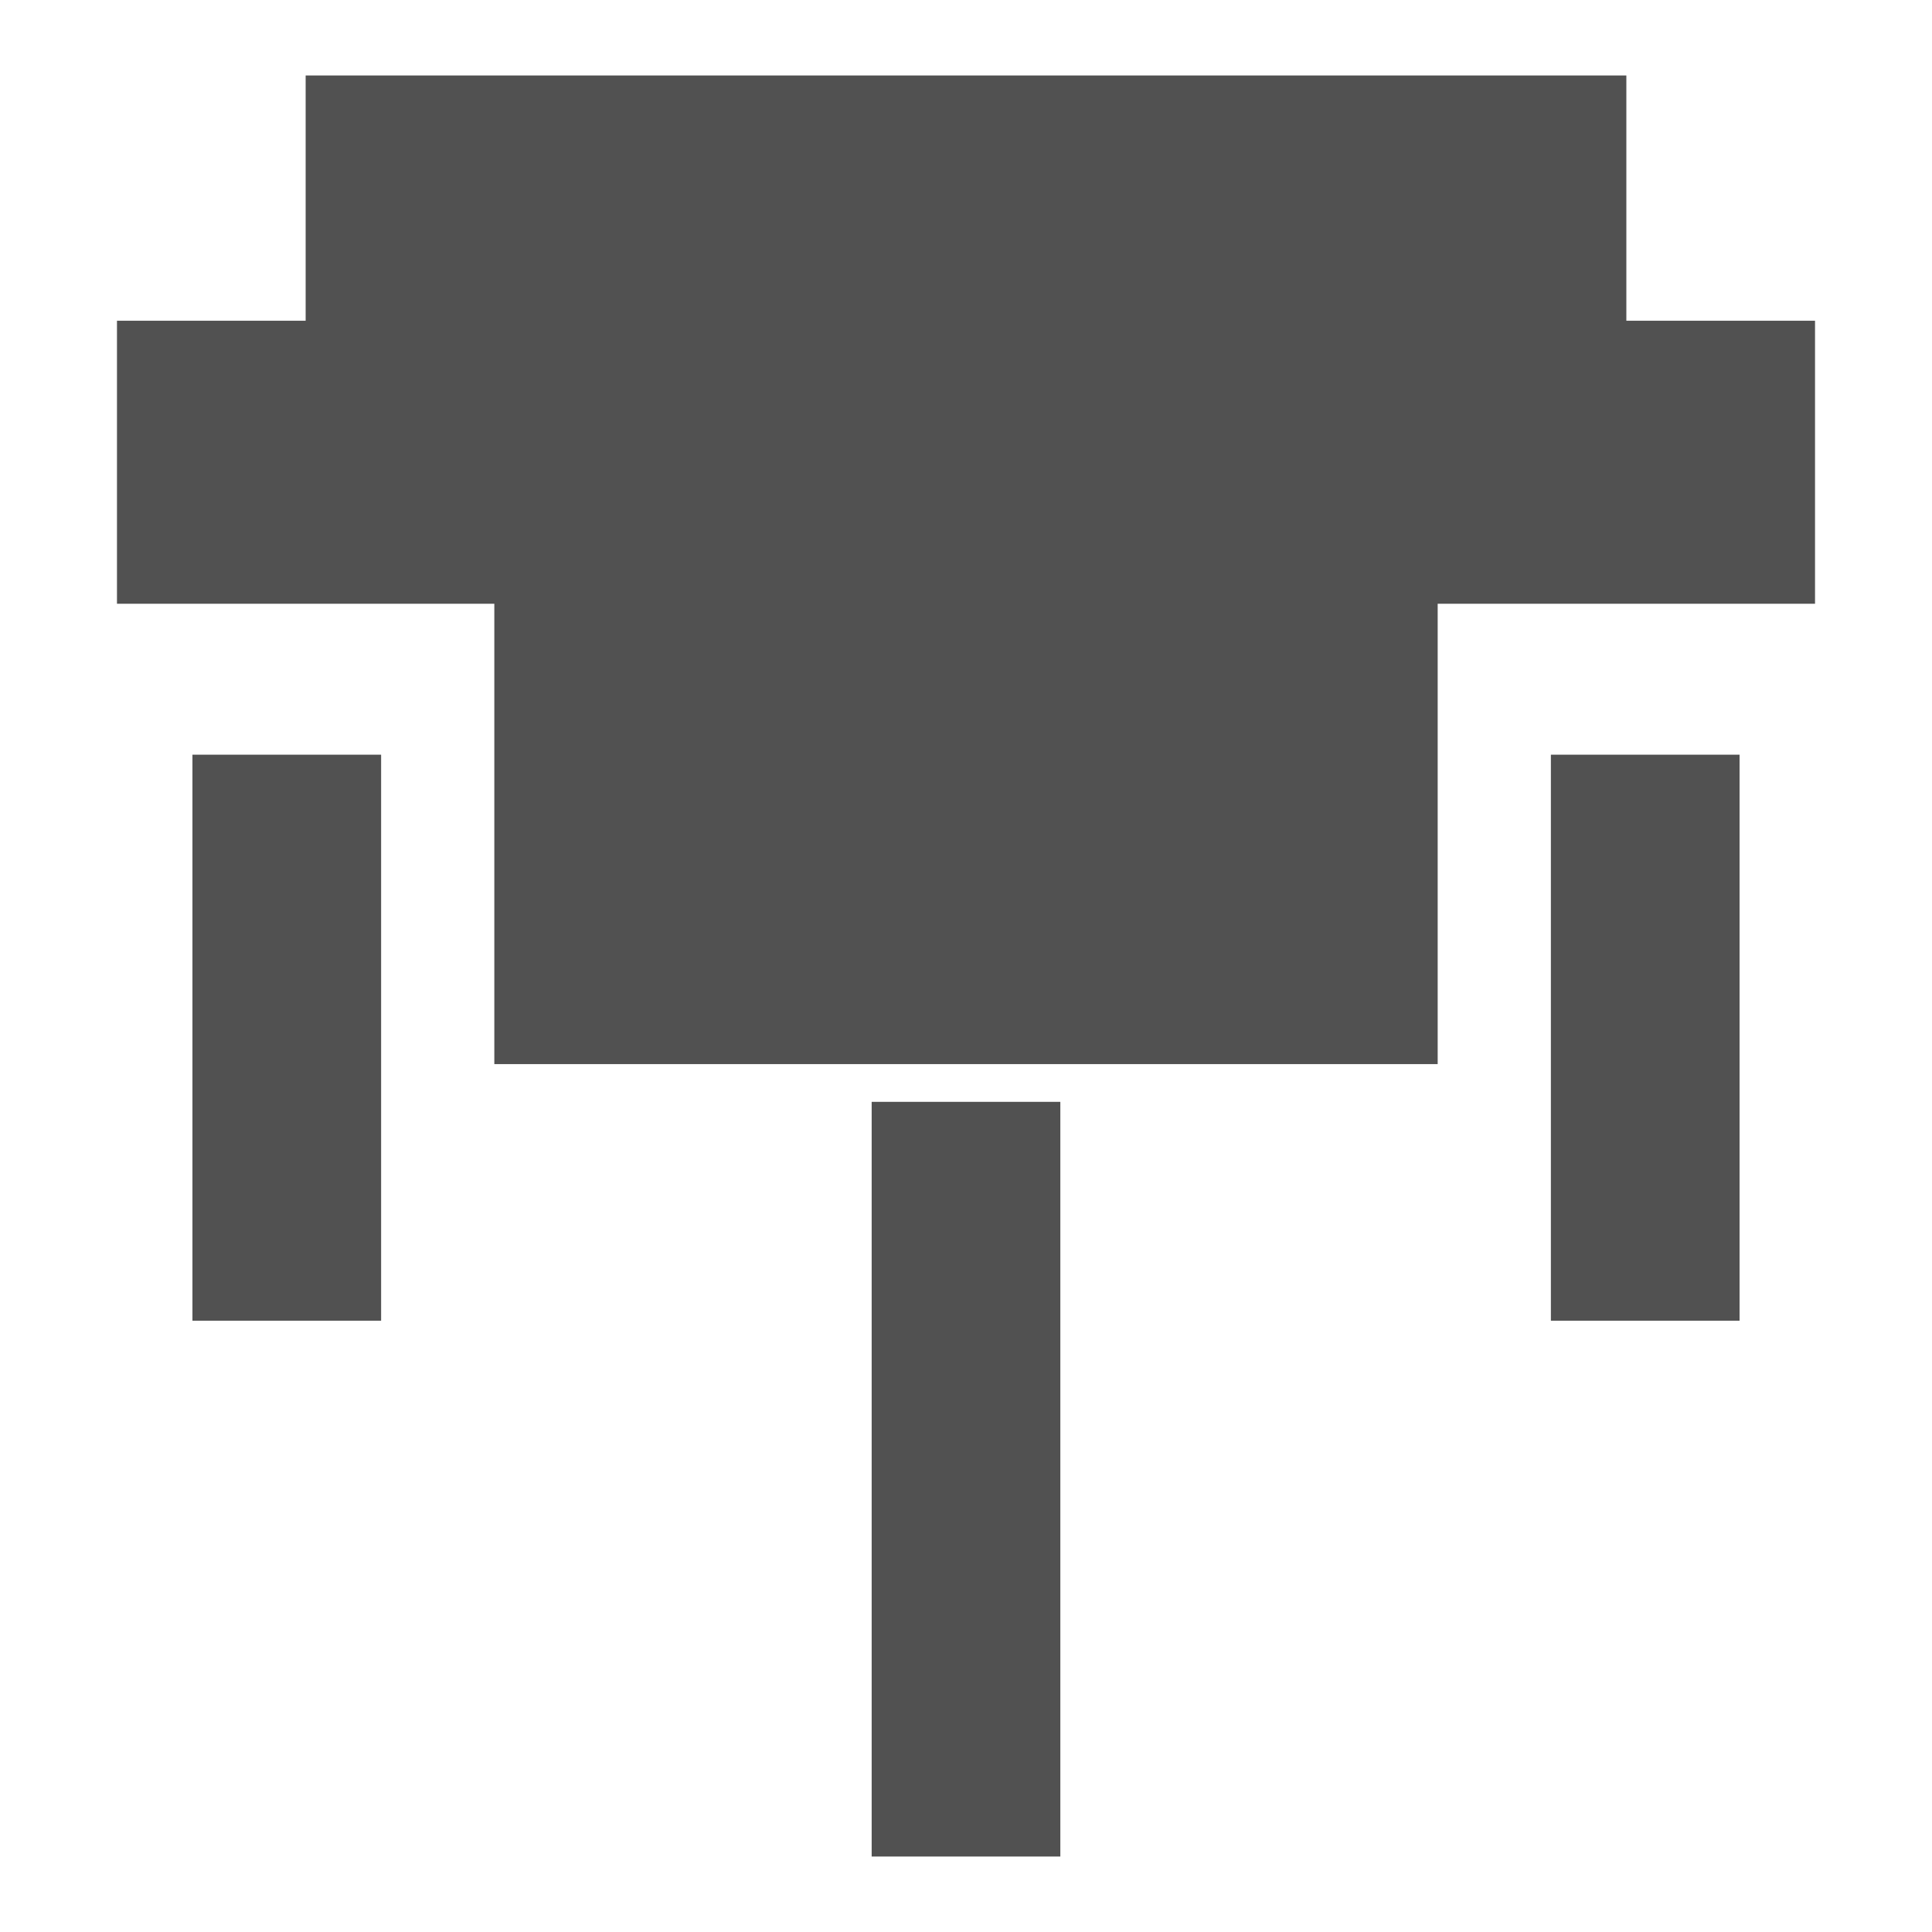
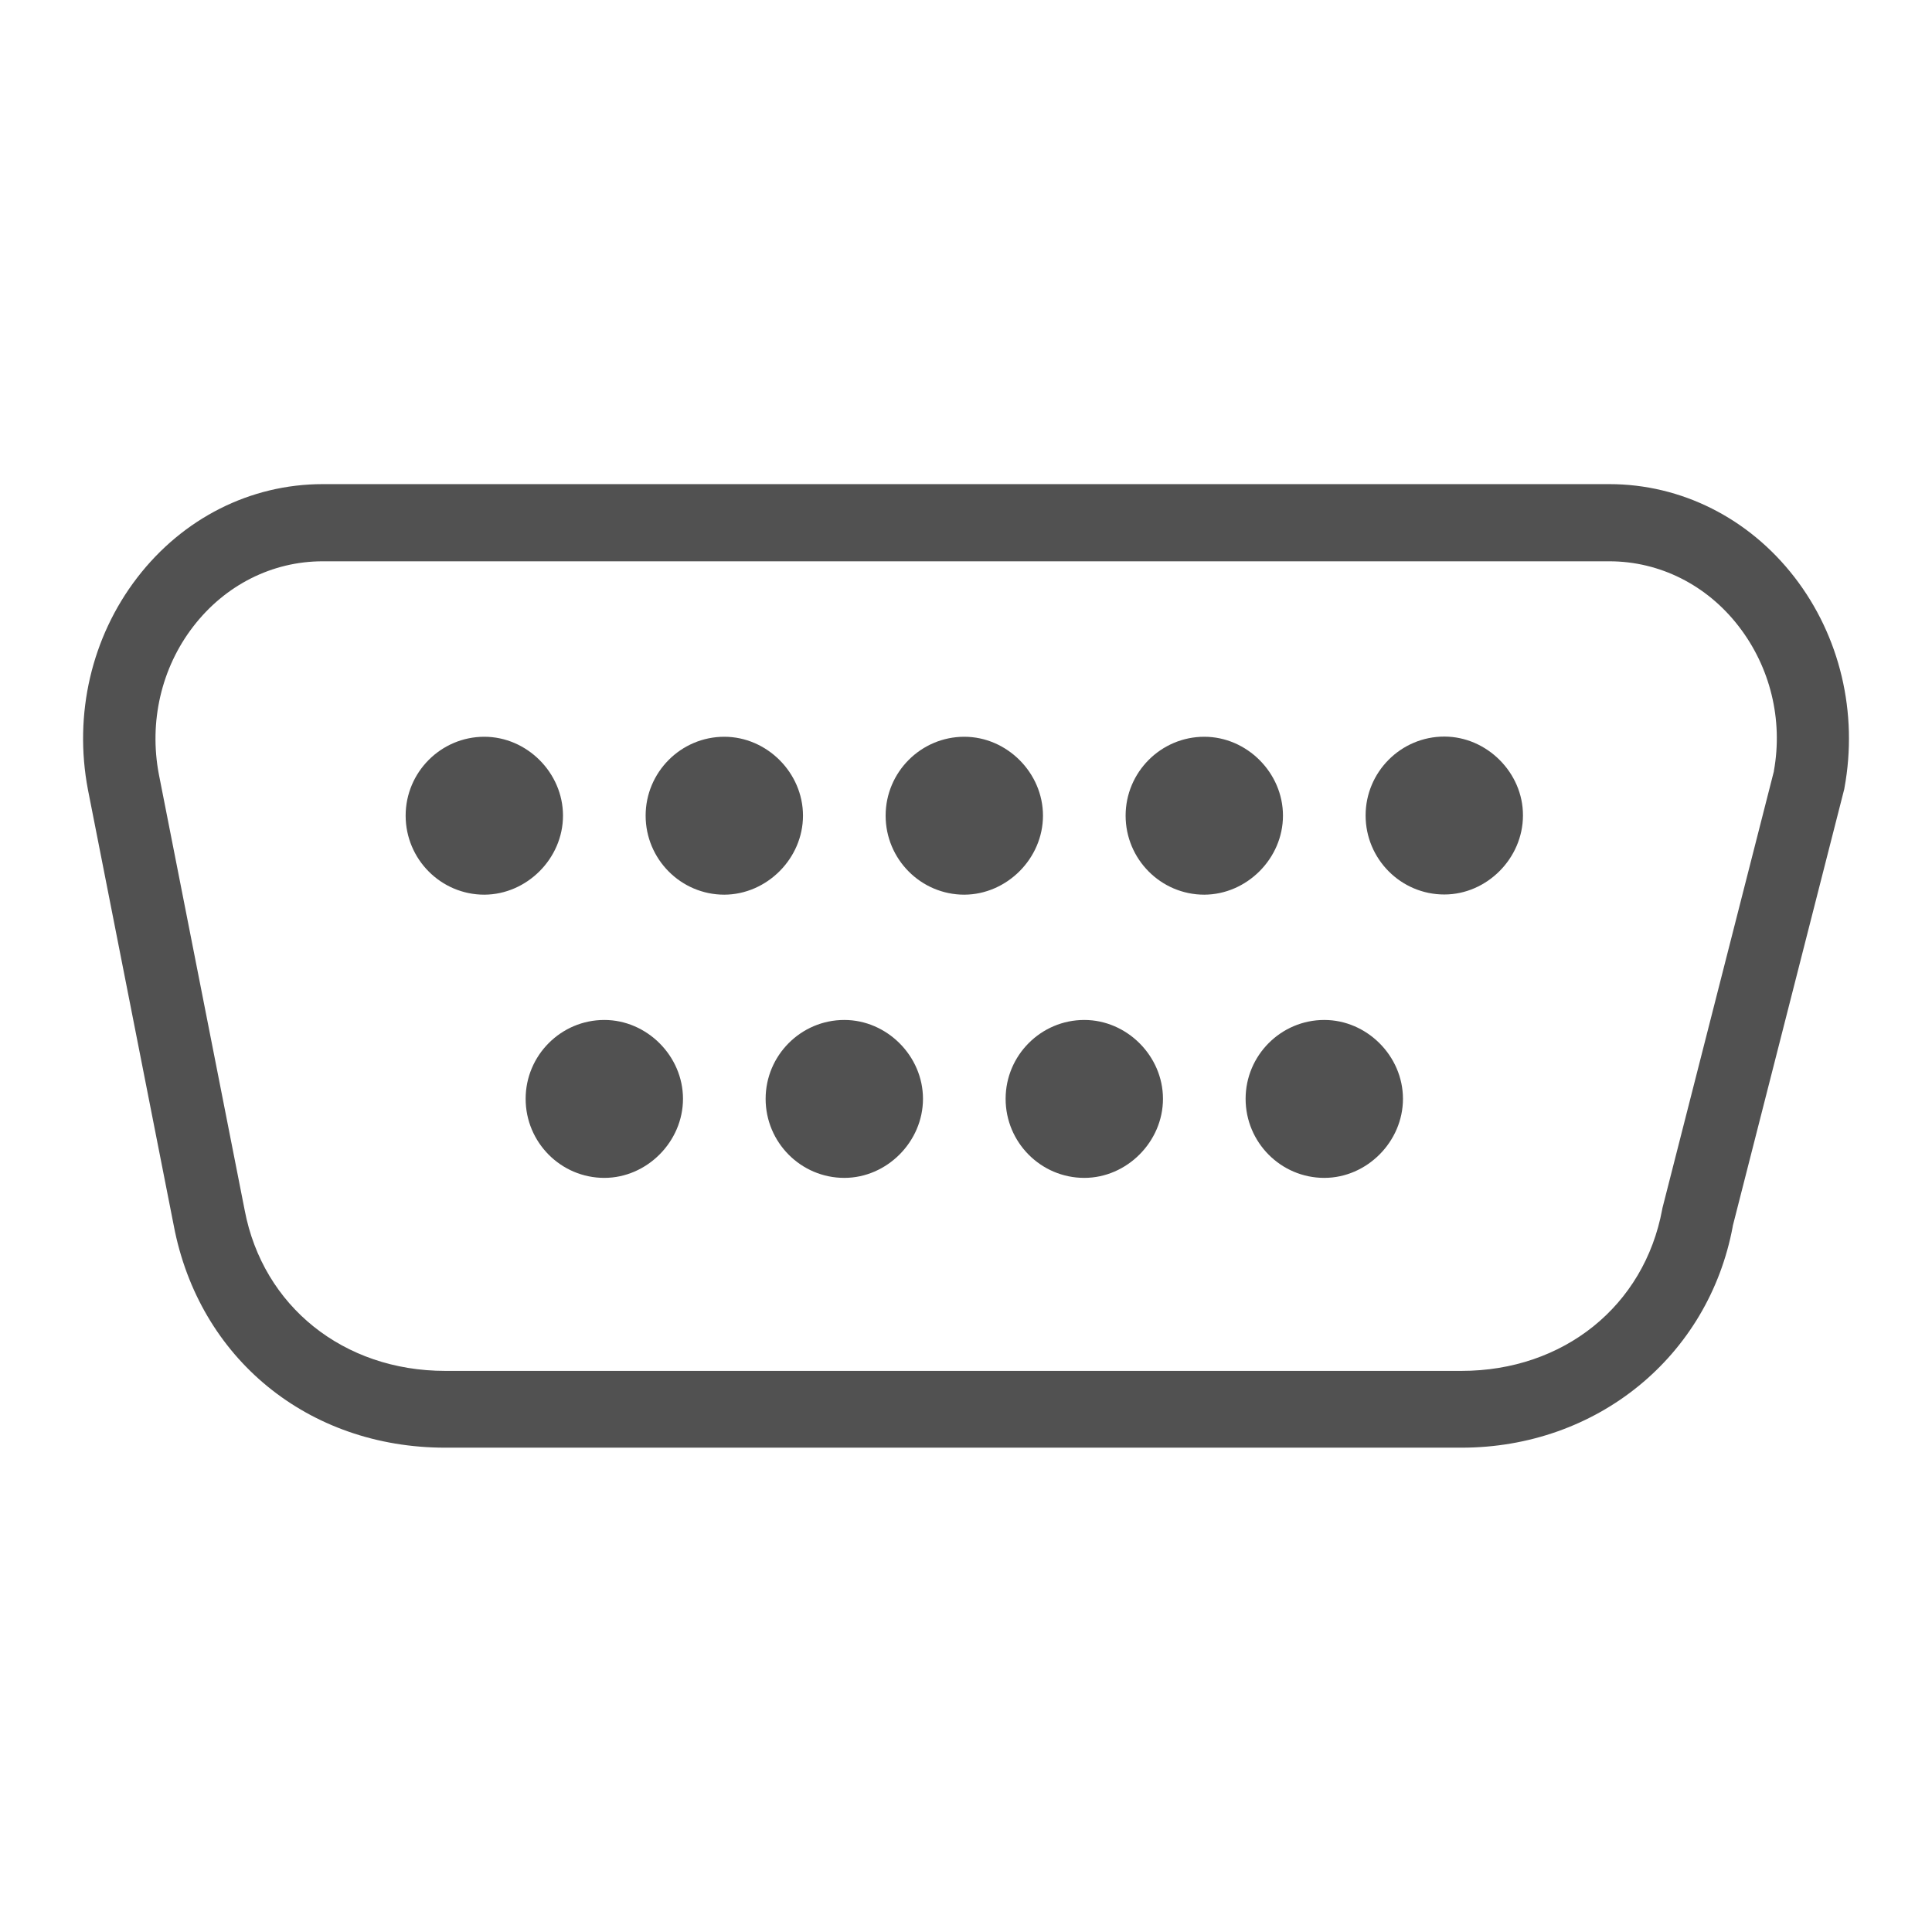
- <svg xmlns="http://www.w3.org/2000/svg" t="1680877356044" class="icon" viewBox="0 0 1024 1024" version="1.1" p-id="2778" width="200" height="200">
-   <rect x="162" y="40" width="700" height="200" fill="#515151" />
-   <rect x="62" y="170" width="900" height="150" fill="#515151" />
-   <rect x="262" y="314" width="500" height="250" fill="#515151" />
-   <rect x="462" y="584" width="100" height="400" fill="#515151" />
-   <rect x="102" y="400" width="100" height="300" fill="#515151" />
-   <rect x="822" y="400" width="100" height="300" fill="#515151" />
+ <svg xmlns="http://www.w3.org/2000/svg" t="1711500184984" class="icon" viewBox="0 0 1024 1024" version="1.1" p-id="4410" width="200" height="200">
+   <path d="M298.4 432.3c0-22.7-19.1-41.8-41.7-41.8-23 0-41.7 18.8-41.7 41.8 0 23.1 18.7 41.9 41.7 41.9 22.6-0.1 41.7-19.2 41.7-41.9zM425.6 432.3c0-22.7-19.1-41.8-41.7-41.8-23 0-41.7 18.8-41.7 41.8 0 23.1 18.7 41.9 41.7 41.9 22.6-0.1 41.7-19.2 41.7-41.9zM552.8 432.3c0-22.7-19.1-41.8-41.7-41.8-23 0-41.7 18.8-41.7 41.8 0 23.1 18.7 41.9 41.7 41.9 22.6-0.1 41.7-19.2 41.7-41.9zM680 432.3c0-22.7-19.1-41.8-41.7-41.8-23 0-41.7 18.8-41.7 41.8 0 23.1 18.7 41.9 41.7 41.9 22.6-0.1 41.7-19.2 41.7-41.9zM765.5 390.4c-23 0-41.7 18.8-41.7 41.8 0 23.1 18.7 41.9 41.7 41.9 22.6 0 41.7-19.2 41.7-41.9 0.1-22.6-19.1-41.8-41.7-41.8zM320.3 540.6c-23 0-41.7 18.8-41.7 41.8 0 23.1 18.7 41.9 41.7 41.9 22.6 0 41.7-19.2 41.7-41.9s-19.1-41.8-41.7-41.8zM447.5 540.6c-23 0-41.7 18.8-41.7 41.8 0 23.1 18.7 41.9 41.7 41.9 22.6 0 41.7-19.2 41.7-41.9s-19.1-41.8-41.7-41.8zM574.7 540.6c-23 0-41.7 18.8-41.7 41.8 0 23.1 18.7 41.9 41.7 41.9 22.6 0 41.7-19.2 41.7-41.9s-19.1-41.8-41.7-41.8zM701.9 540.6c-23 0-41.7 18.8-41.7 41.8 0 23.1 18.7 41.9 41.7 41.9 22.6 0 41.7-19.2 41.7-41.9s-19.1-41.8-41.7-41.8z" p-id="4411" fill="#515151" />
+   <path d="M951.1 305.9c-24.2-31.3-60-49.3-98.1-49.3H171c-38.3 0-74.1 18.1-98.3 49.6-24.2 31.5-33.7 72.4-26.1 112.3l45.5 231.1C105.5 720 163.3 767.3 236 767.3h538.6c71.7 0 130.9-48.2 143.8-117.3v-0.2l59.1-231.6 0.1-0.6c7.3-39.7-2.3-80.4-26.5-111.7z m-10.9 102.7v0.2l-59.1 231.6-0.1 0.6c-9.5 51.2-52.3 85.6-106.4 85.6H236c-53.9 0-96.6-34.2-106.3-85.1L84.2 410.4c-5.3-27.8 1.3-56.4 18.2-78.3 16.9-22 41.9-34.6 68.6-34.6h682c26.6 0 51.6 12.5 68.5 34.4 16.8 21.7 23.6 49.6 18.7 76.7z" p-id="4412" fill="#515151" />
</svg>
